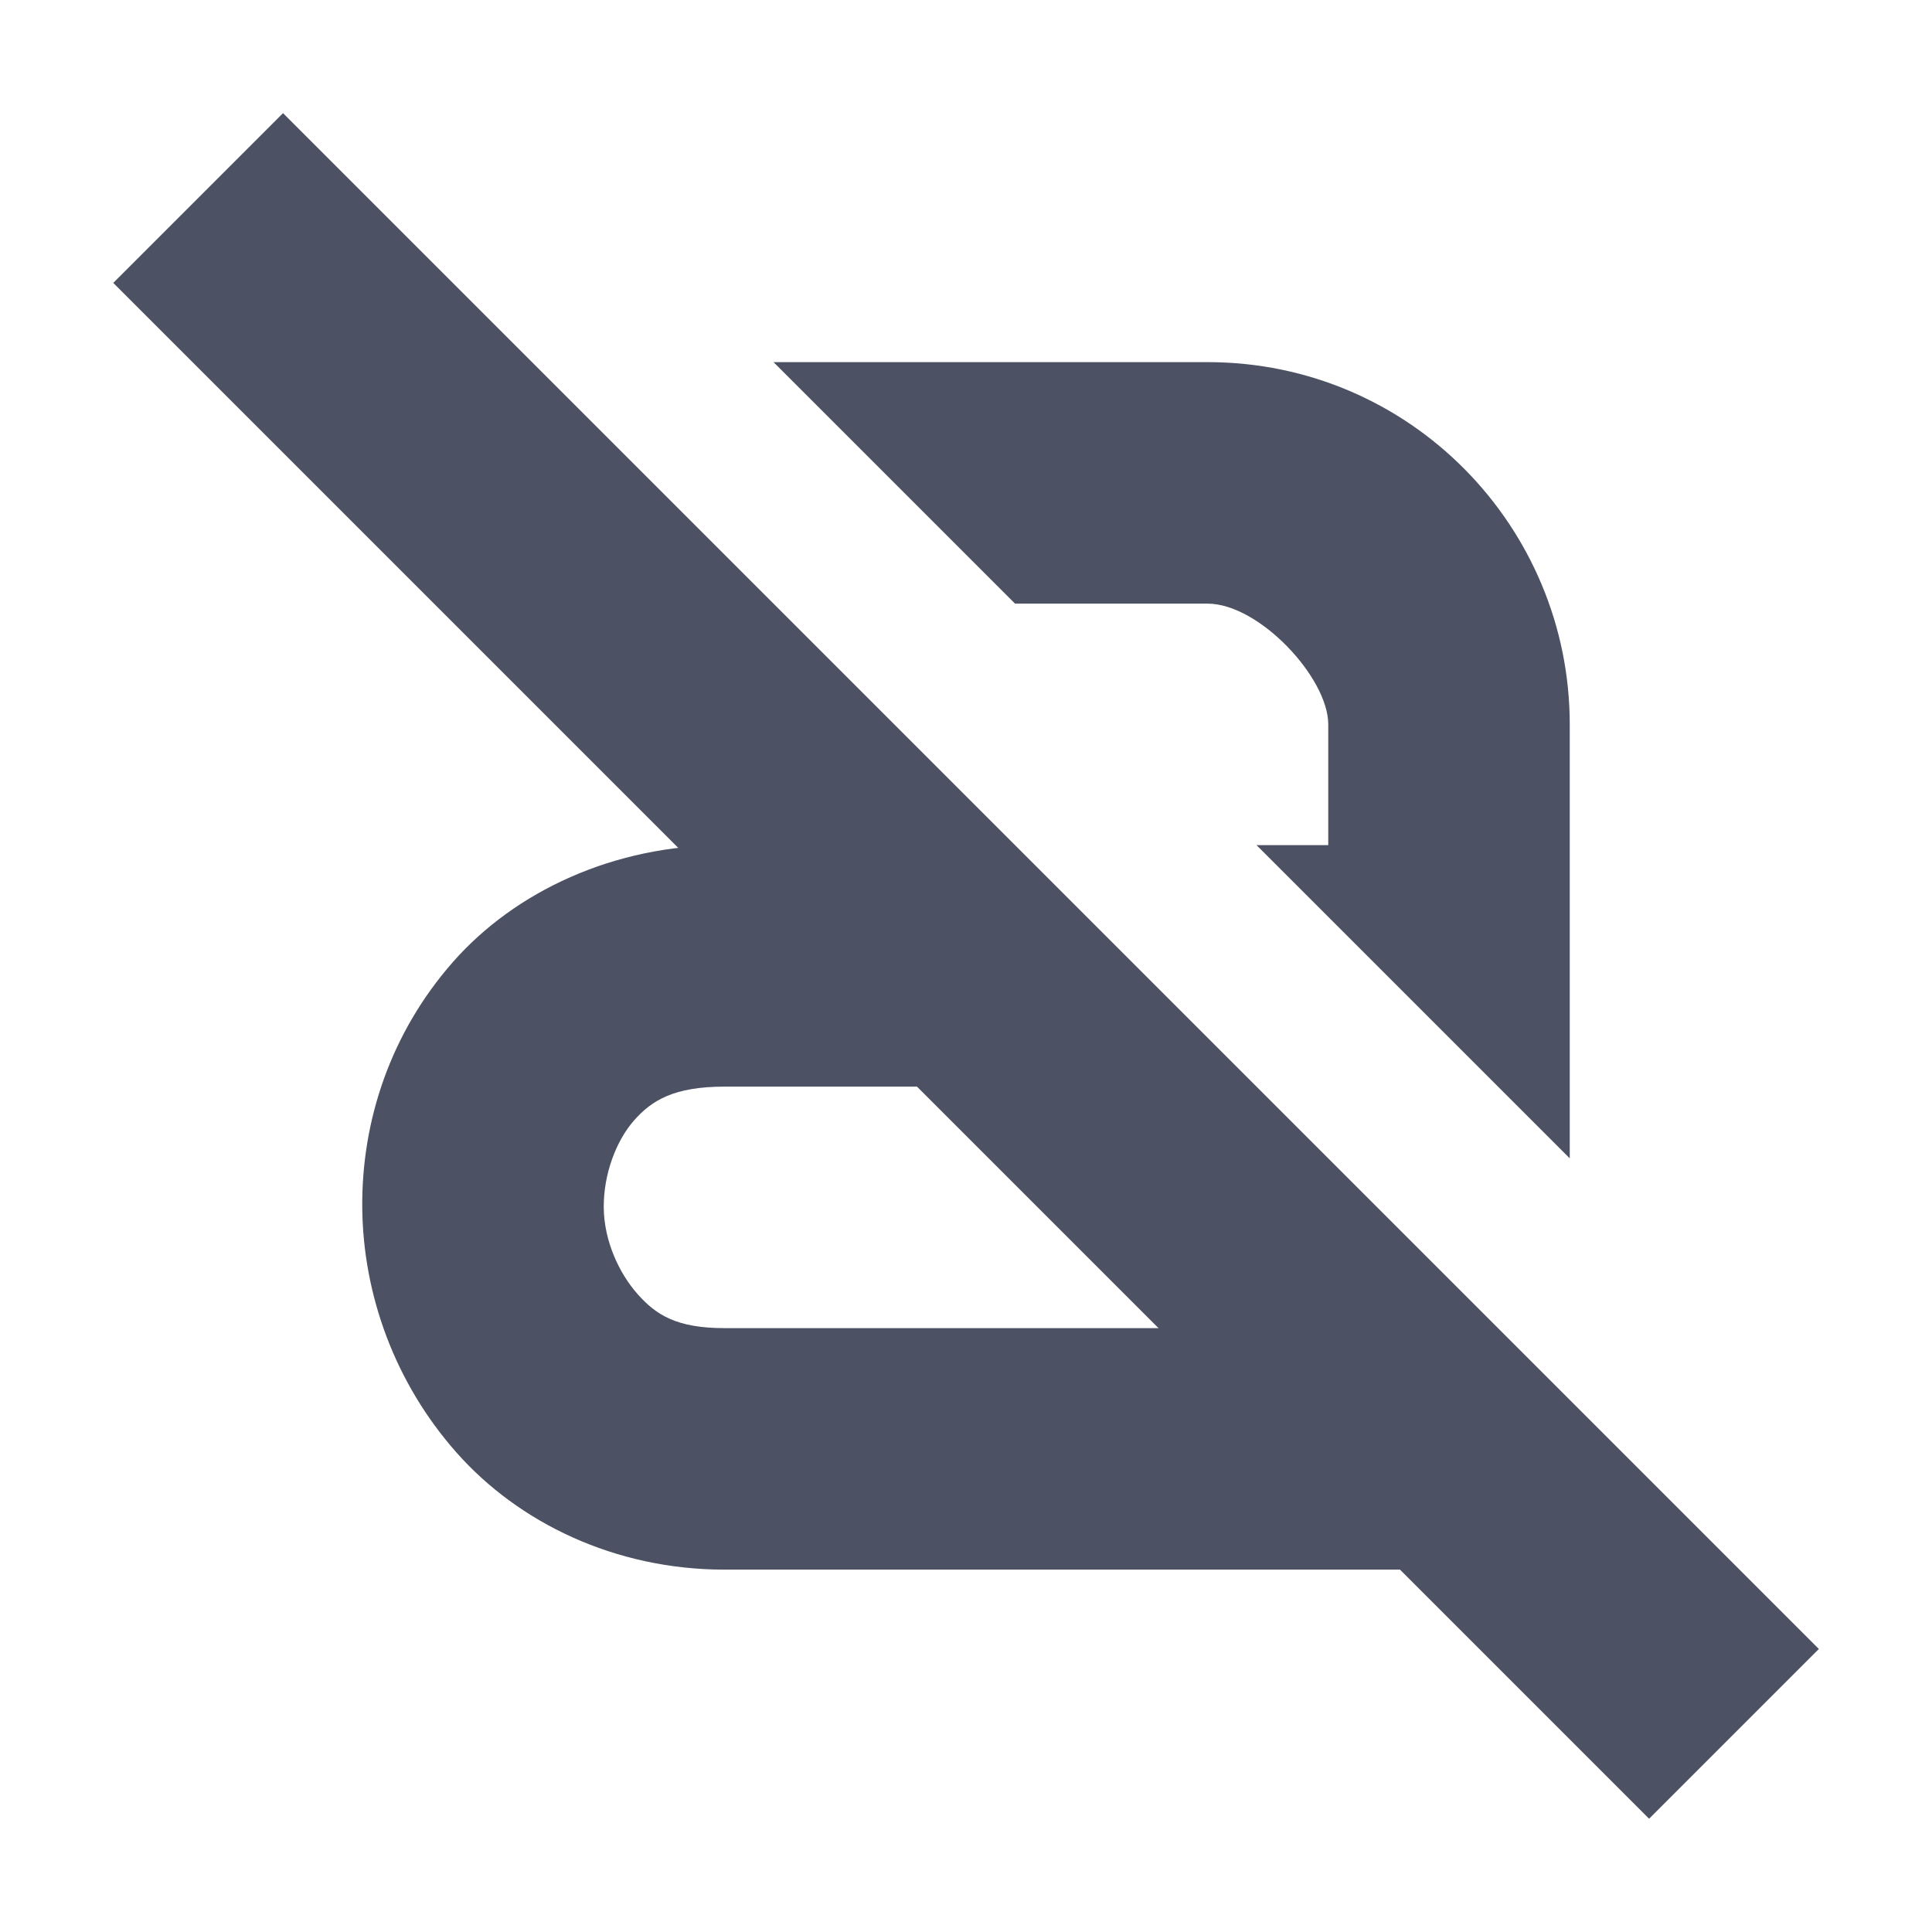
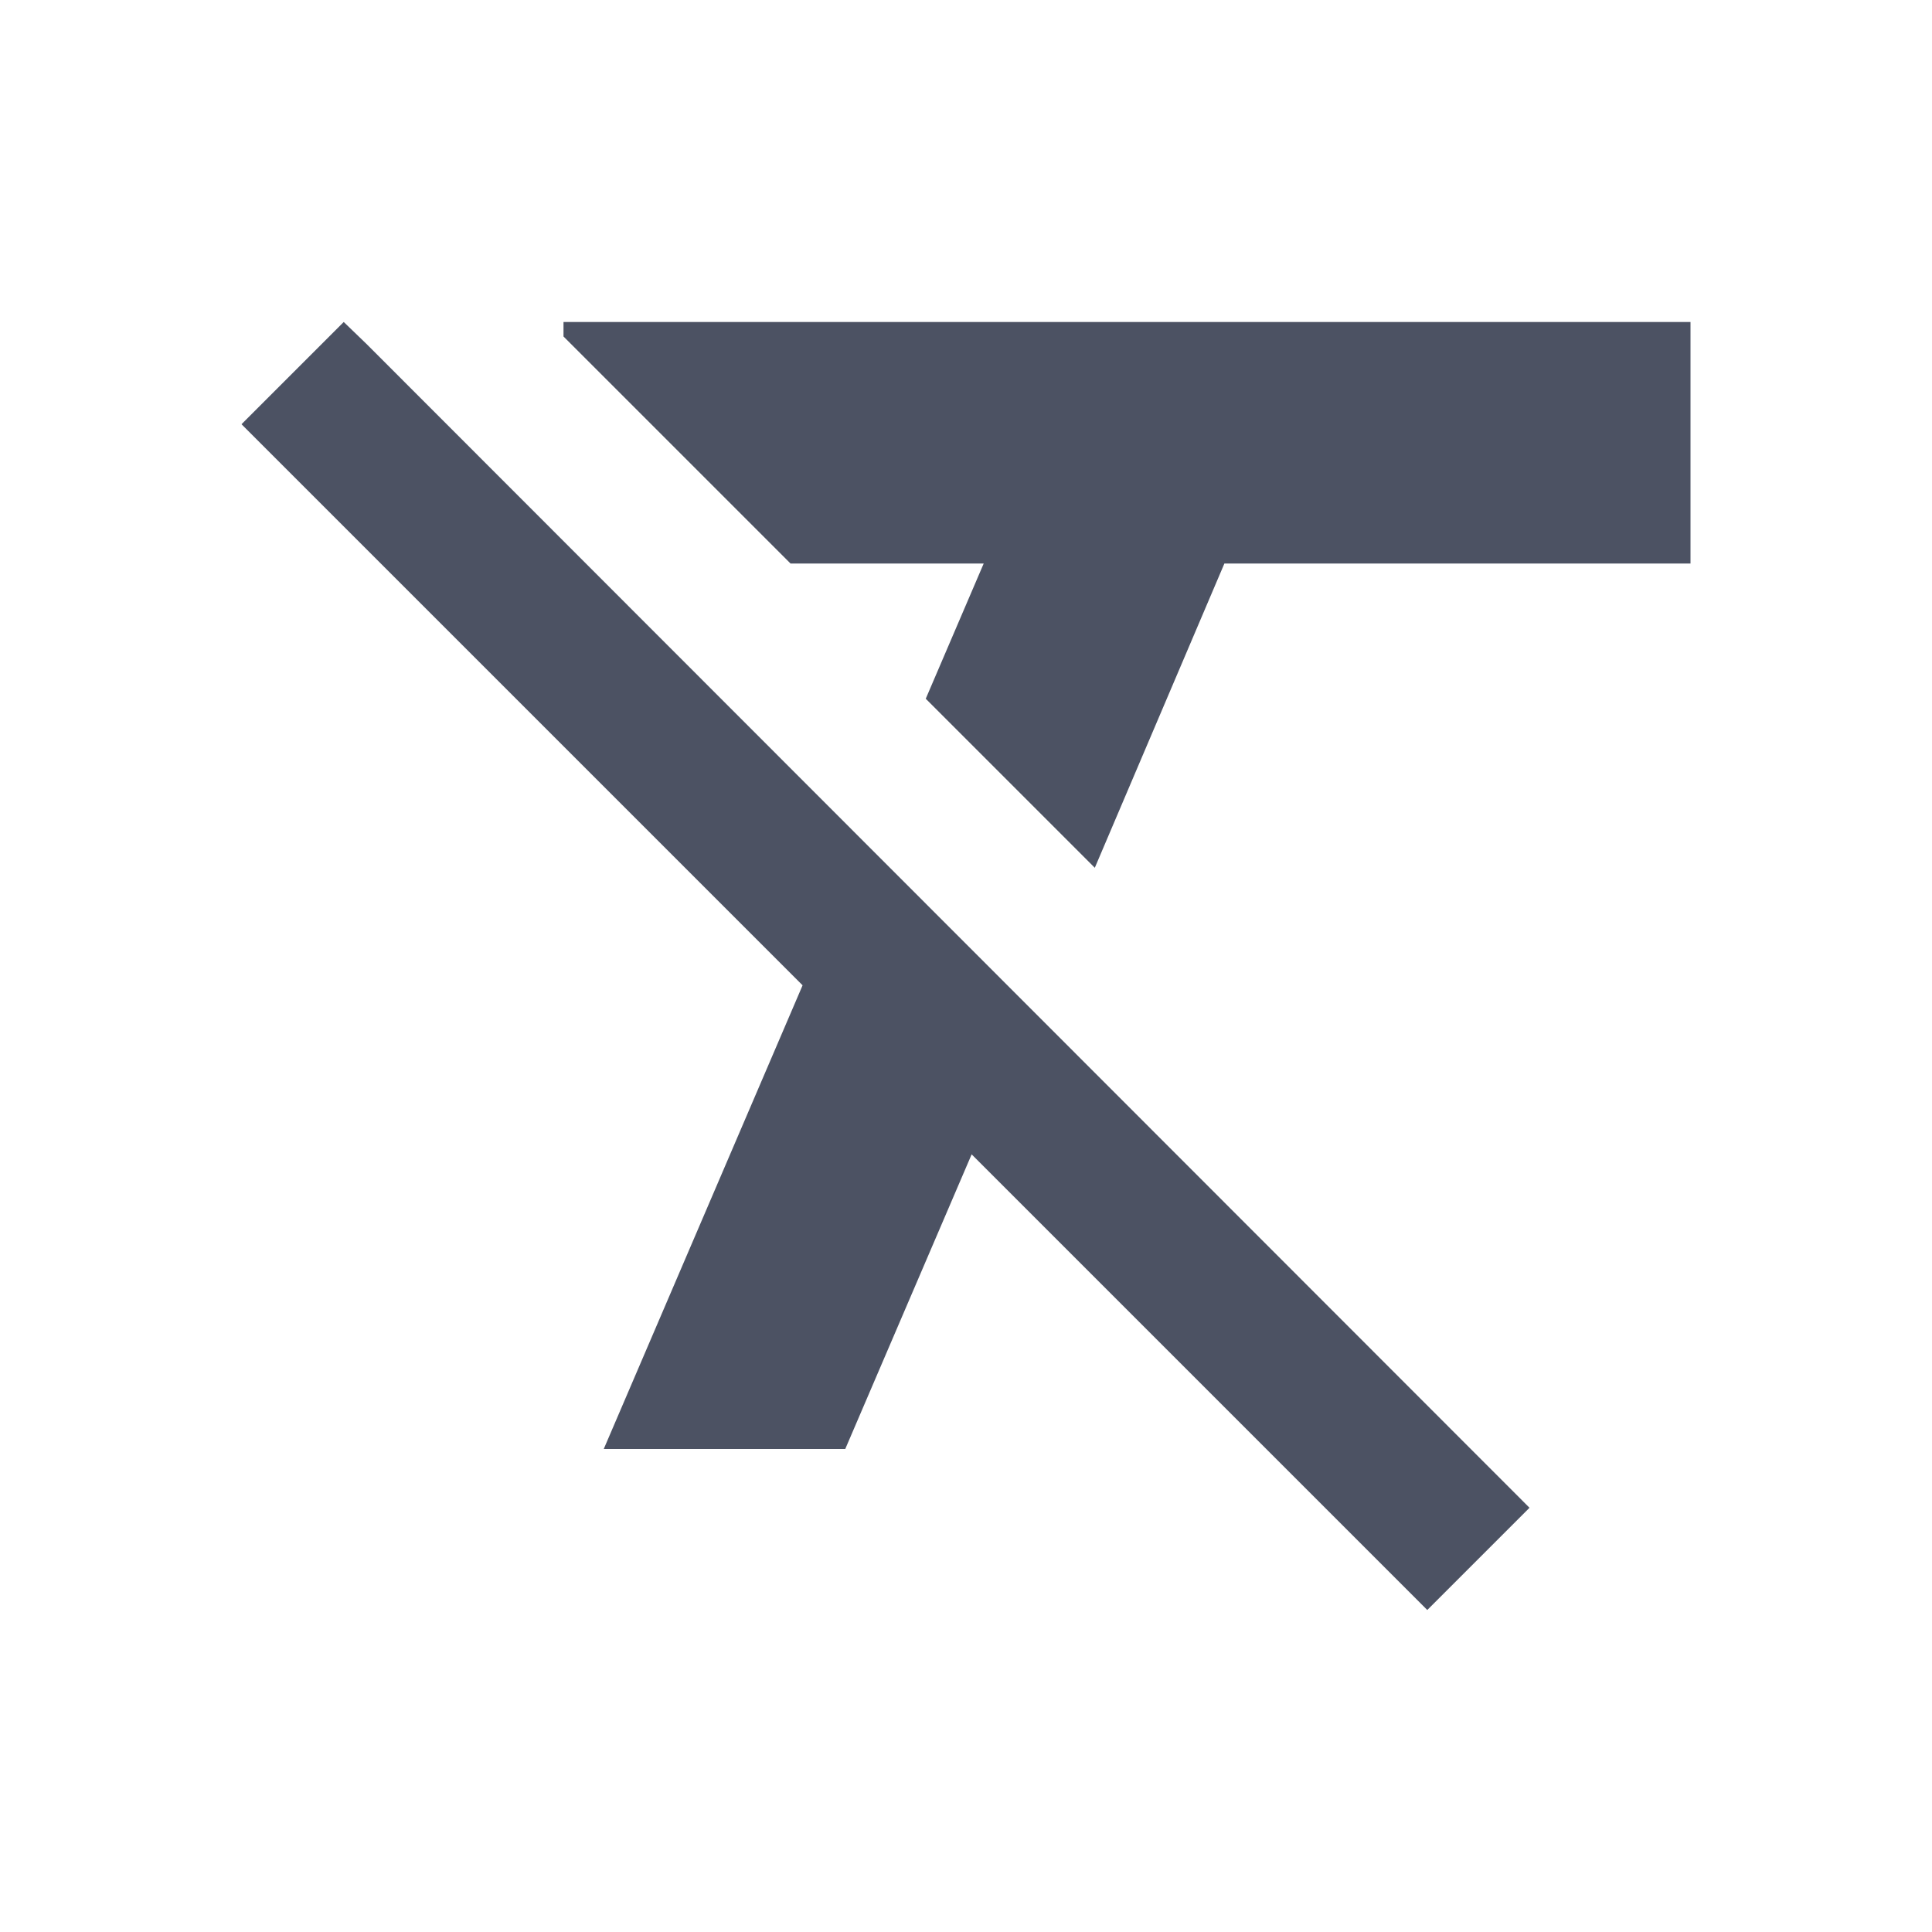
- <svg xmlns="http://www.w3.org/2000/svg" width="16" height="16">
-   <g fill="#4c5263">
-     <path d="m 307.344,5.934 12.719,12.719 -1.406,1.406 -12.719,-12.719 z" style="marker:none" color="#000" overflow="visible" transform="translate(-305 -4.997)" />
-     <path d="m 311.406,7.996 2,2 h 1.594 c 0.428,0 1,0.614 1,1 v 1 h -0.594 l 2.594,2.594 v -3.594 c 9e-5,-1.634 -1.32,-3 -3,-3 z m -2.406,0.406 v 1.594 h 1.594 z m 2,3.594 c -0.919,0 -1.736,0.384 -2.25,0.969 -0.514,0.585 -0.756,1.311 -0.75,2.031 0.006,0.721 0.269,1.453 0.781,2.031 0.512,0.579 1.31,0.969 2.219,0.969 h 5 1 1 v -0.594 l -2,-2 v 0.594 h -5 c -0.398,0 -0.567,-0.11 -0.719,-0.281 -0.152,-0.171 -0.279,-0.439 -0.281,-0.719 -0.002,-0.279 0.105,-0.554 0.25,-0.719 0.145,-0.165 0.328,-0.281 0.75,-0.281 h 3.594 l -2,-2 z" transform="translate(-305 -4.997)" />
+ <svg xmlns="http://www.w3.org/2000/svg" width="16" height="16" version="1.1" id="svg8">
+   <defs id="defs12" />
+   <g id="g841" transform="scale(0.6666667)">
+     <path d="m 4.27,4 -1.27,1.27 6.97,6.97 -2.47,5.76 H 10.5 L 12.07,14.34 17.73,20 19,18.73 4.55,4.27 Z m 2.73,0 v 0.18 l 2.82,2.82 H 12.22 l -0.72,1.68 L 13.6,10.78 15.21,7 H 21 v -3 z" id="path831" style="fill:#4c5263;fill-opacity:1" />
  </g>
</svg>
